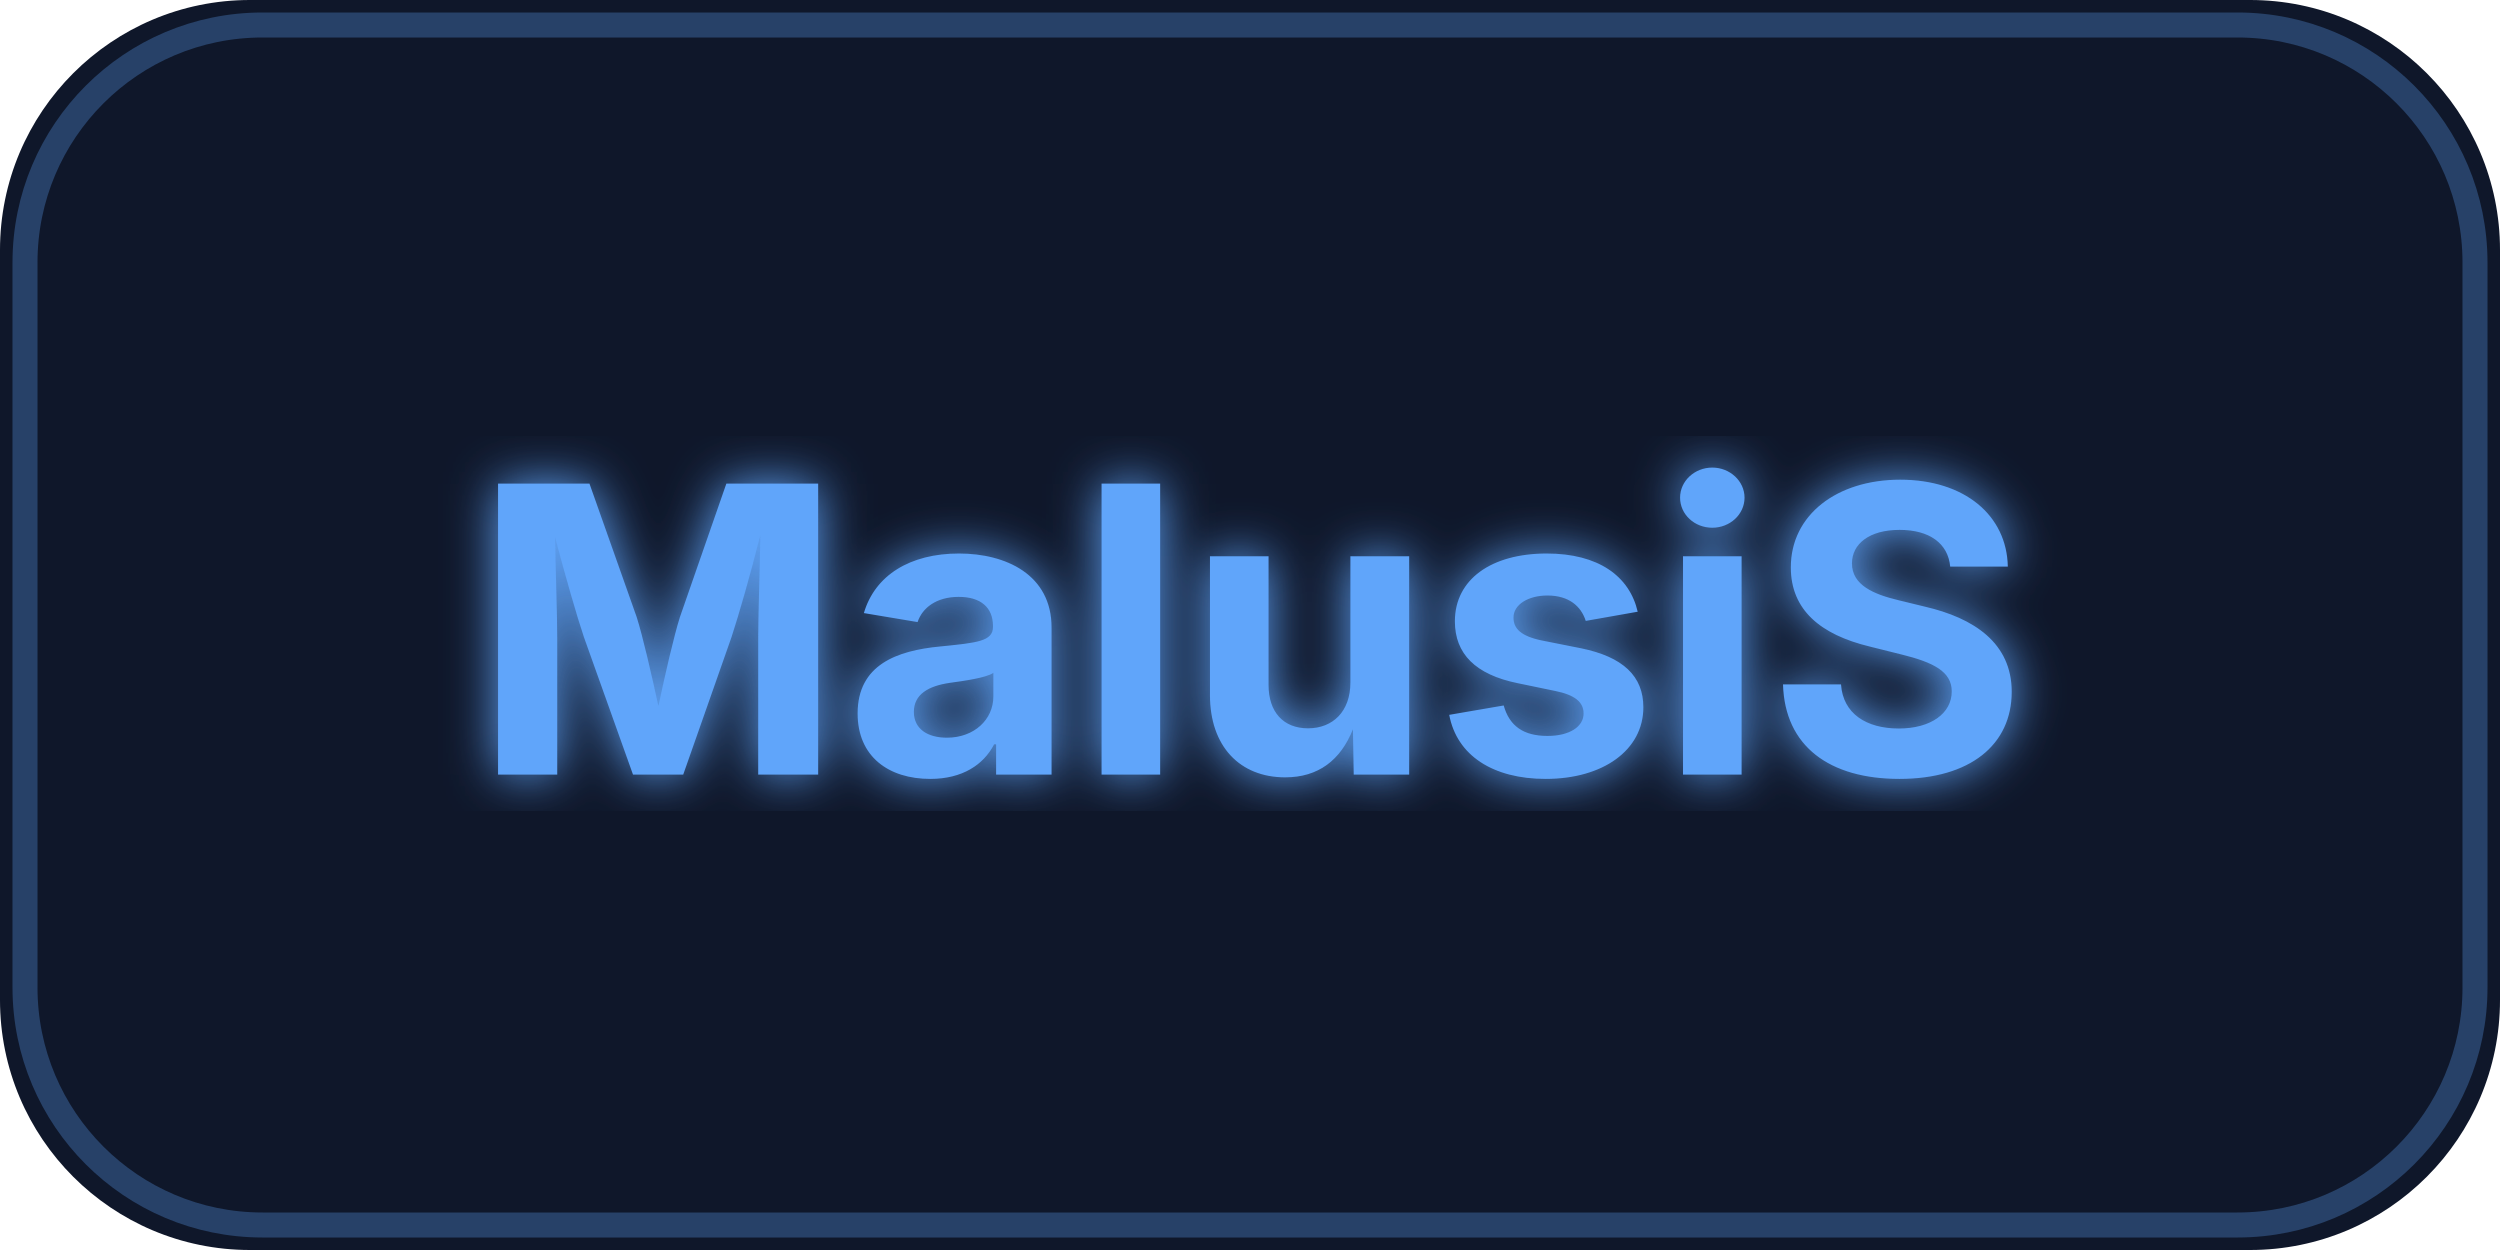
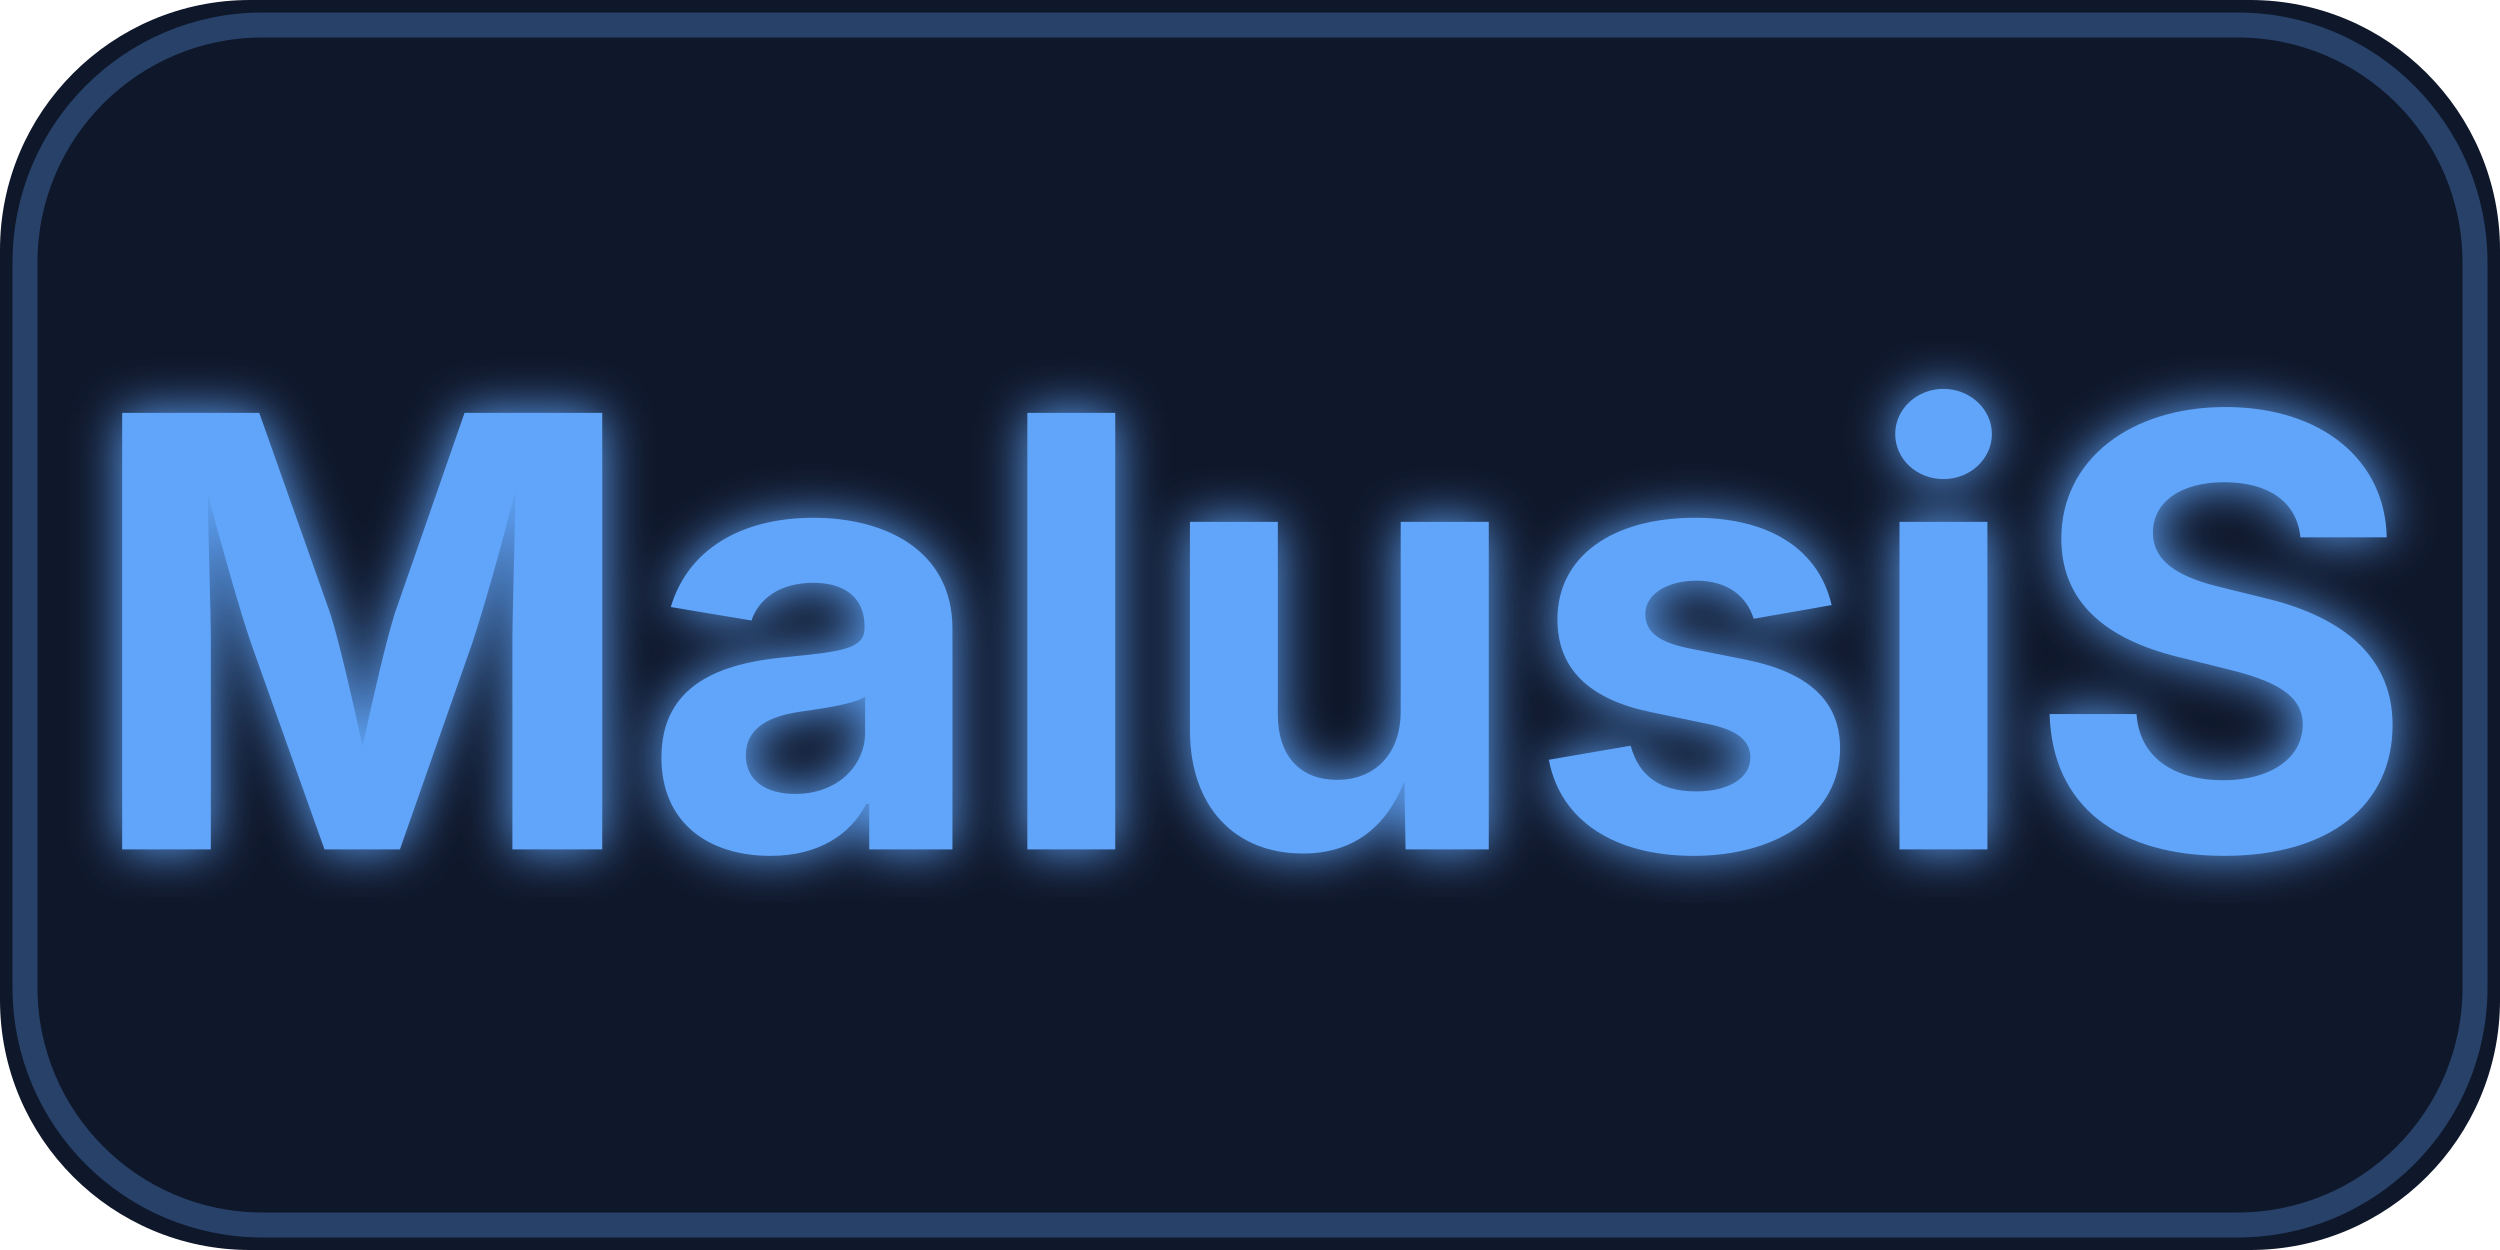
<svg xmlns="http://www.w3.org/2000/svg" viewBox="0 0 200 100">
  <defs>
    <filter id="glow">
      <feGaussianBlur stdDeviation="2" result="coloredBlur" />
      <feMerge>
        <feMergeNode in="coloredBlur" />
        <feMergeNode in="SourceGraphic" />
      </feMerge>
    </filter>
  </defs>
  <rect width="200" height="100" fill="#0F172A" rx="20" />
  <rect x="2" y="2" width="196" height="96" fill="none" stroke="#60A5FA" stroke-width="2" stroke-opacity="0.3" rx="19" />
-   <text x="100" y="50" font-family="system-ui, -apple-system, sans-serif" font-size="32" font-weight="700" fill="#60A5FA" text-anchor="middle" dominant-baseline="middle" filter="url(#glow)">MalusiS</text>
+   <text x="100" y="50" font-family="system-ui, -apple-system, sans-serif" font-size="48" font-weight="700" fill="#60A5FA" text-anchor="middle" dominant-baseline="middle" filter="url(#glow)">MalusiS</text>
</svg>
